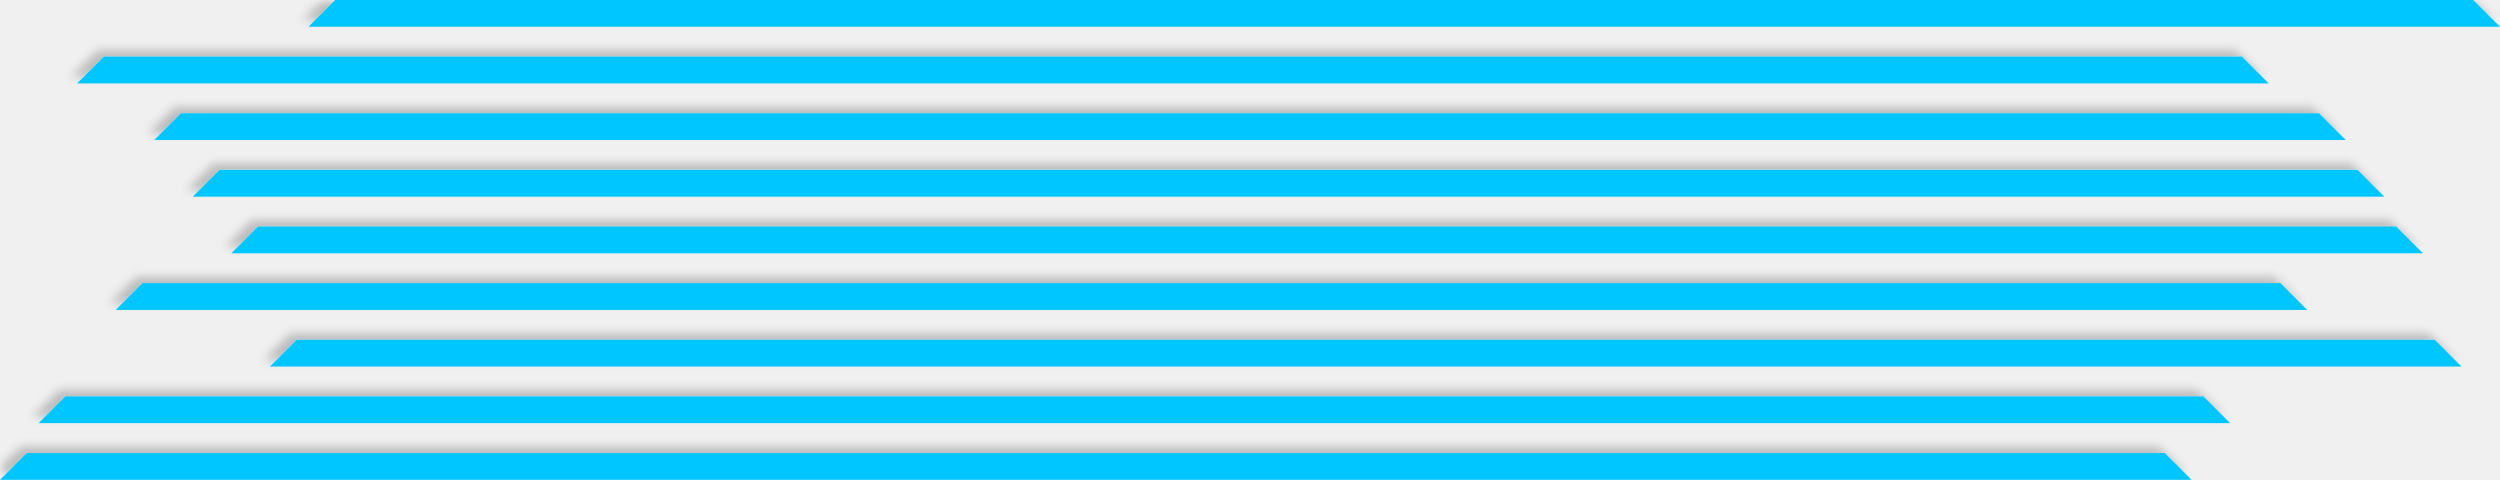
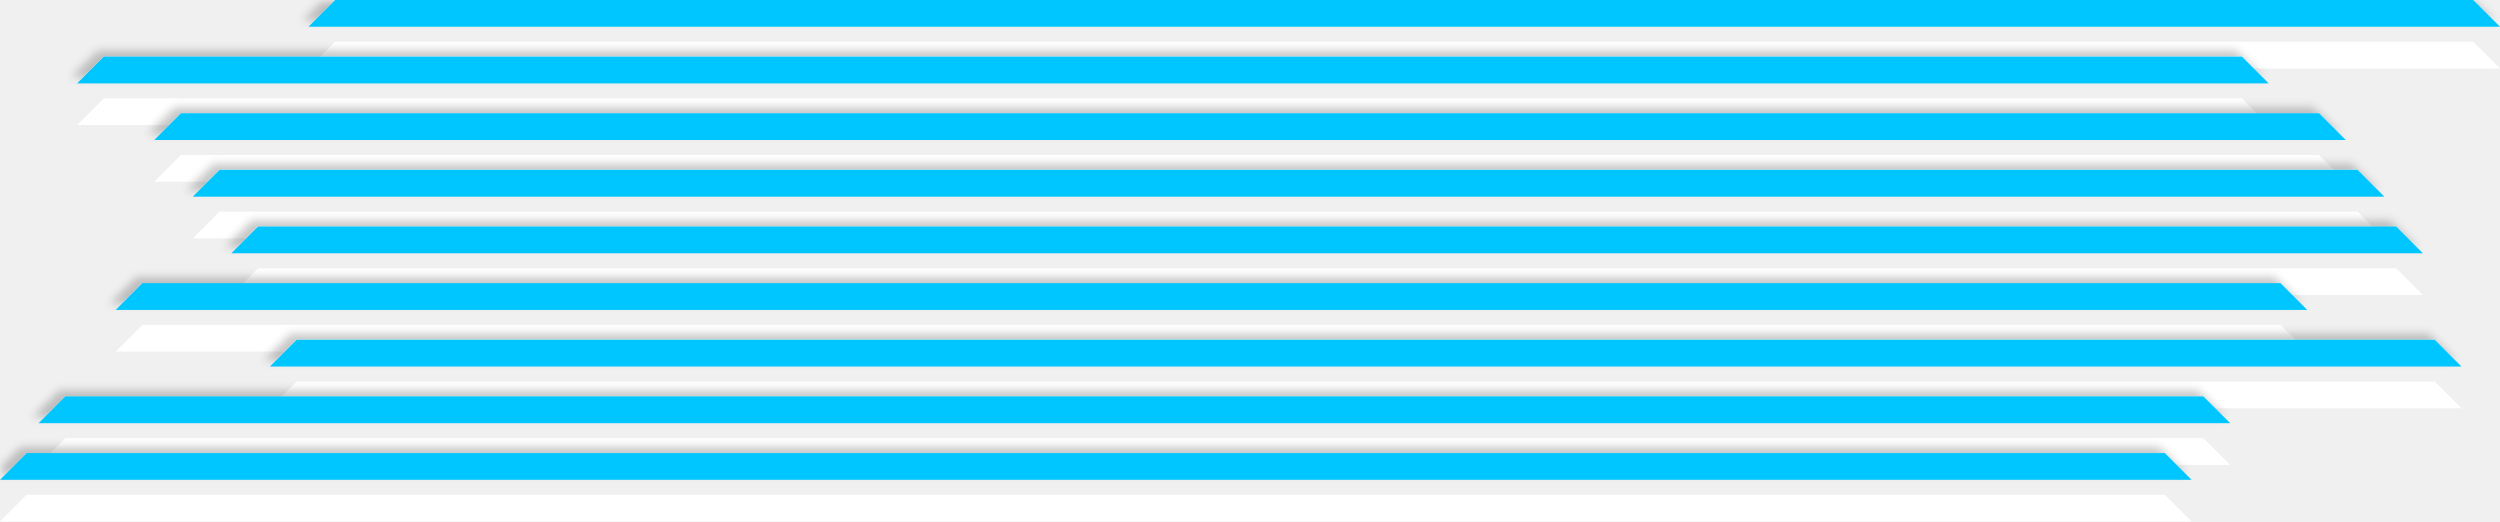
- <svg xmlns="http://www.w3.org/2000/svg" id="a" viewBox="0 0 1609.54 308.9">
+ <svg xmlns="http://www.w3.org/2000/svg" id="a" viewBox="0 0 1693.68 353.32">
  <defs>
-     <filter id="b" x="-13.23" y="-13.17" width="1627.92" height="327.12" filterUnits="userSpaceOnUse">
+     <filter id="b" x="-13.19" y="-13.19" width="1711.92" height="343.44" filterUnits="userSpaceOnUse">
      <feOffset dx="-4" dy="-4" />
      <feGaussianBlur result="c" stdDeviation="3" />
      <feFlood flood-color="#000" flood-opacity=".22" />
      <feComposite in2="c" operator="in" />
      <feComposite in="SourceGraphic" />
    </filter>
  </defs>
+   <polygon points="1649.44 258.46 200.95 258.46 182.83 276.58 1667.56 276.58 1649.44 258.46" fill="#fff" />
+   <polygon points="1623.32 181.73 174.83 181.73 156.71 199.85 1641.44 199.85 1623.32 181.73" fill="#fff" />
+   <polygon points="1597.2 143.36 148.71 143.36 130.59 161.48 1615.32 161.48 1597.2 143.36" fill="#fff" />
+   <polygon points="1571.08 105 122.59 105 104.47 123.12 1589.2 123.12 1571.08 105" fill="#fff" />
+   <polygon points="1544.96 220.1 96.48 220.1 78.36 238.22 1563.08 238.22 1544.96 220.1" fill="#fff" />
+   <polygon points="1675.56 28.26 227.07 28.26 208.95 46.38 1693.68 46.38 1675.56 28.26" fill="#fff" />
+   <polygon points="1518.85 66.63 70.36 66.63 52.24 84.75 1536.97 84.75 1518.85 66.63" fill="#fff" />
+   <polygon points="1466.61 335.2 18.12 335.2 0 353.32 1484.73 353.32 1466.61 335.2" fill="#fff" />
+   <polygon points="1492.73 296.83 44.24 296.83 26.12 314.95 1510.85 314.95 1492.73 296.83" fill="#fff" />
  <g filter="url(#b)">
-     <polygon points="1567.49 218.76 190.97 218.76 173.75 235.98 1584.71 235.98 1567.49 218.76" fill="#00c6ff" />
-     <polygon points="1542.67 145.84 166.15 145.84 148.93 163.06 1559.89 163.06 1542.67 145.84" fill="#00c6ff" />
-     <polygon points="1517.85 109.38 141.33 109.38 124.11 126.6 1535.07 126.6 1517.85 109.38" fill="#00c6ff" />
-     <polygon points="1493.03 72.92 116.5 72.92 99.28 90.14 1510.25 90.14 1493.03 72.92" fill="#00c6ff" />
-     <polygon points="1468.21 182.3 91.68 182.3 74.46 199.52 1485.43 199.52 1468.21 182.3" fill="#00c6ff" />
-     <polygon points="1592.32 0 215.79 0 198.57 17.22 1609.54 17.22 1592.32 0" fill="#00c6ff" />
-     <polygon points="1443.39 36.46 66.86 36.46 49.64 53.68 1460.61 53.68 1443.39 36.46" fill="#00c6ff" />
-     <polygon points="1393.75 291.68 17.22 291.68 0 308.9 1410.97 308.9 1393.75 291.68" fill="#00c6ff" />
-     <polygon points="1418.57 255.22 42.04 255.22 24.82 272.44 1435.79 272.44 1418.57 255.22" fill="#00c6ff" />
+     <polygon points="1649.44 230.2 200.95 230.2 182.83 248.32 1667.56 248.32 1649.44 230.2" fill="#00c6ff" />
+     <polygon points="1623.32 153.47 174.83 153.47 156.71 171.59 1641.44 171.59 1623.32 153.47" fill="#00c6ff" />
+     <polygon points="1597.2 115.1 148.71 115.1 130.59 133.22 1615.32 133.22 1597.2 115.1" fill="#00c6ff" />
+     <polygon points="1571.08 76.73 122.59 76.73 104.47 94.85 1589.2 94.85 1571.08 76.73" fill="#00c6ff" />
+     <polygon points="1544.96 191.83 96.48 191.83 78.36 209.95 1563.08 209.95 1544.96 191.83" fill="#00c6ff" />
+     <polygon points="1675.56 0 227.07 0 208.95 18.12 1693.68 18.12 1675.56 0" fill="#00c6ff" />
+     <polygon points="1518.85 38.37 70.36 38.37 52.24 56.49 1536.97 56.49 1518.85 38.37" fill="#00c6ff" />
+     <polygon points="1466.61 306.93 18.12 306.93 0 325.05 1484.73 325.05 1466.61 306.93" fill="#00c6ff" />
+     <polygon points="1492.73 268.57 44.24 268.57 26.12 286.69 1510.85 286.69 1492.73 268.57" fill="#00c6ff" />
  </g>
</svg>
